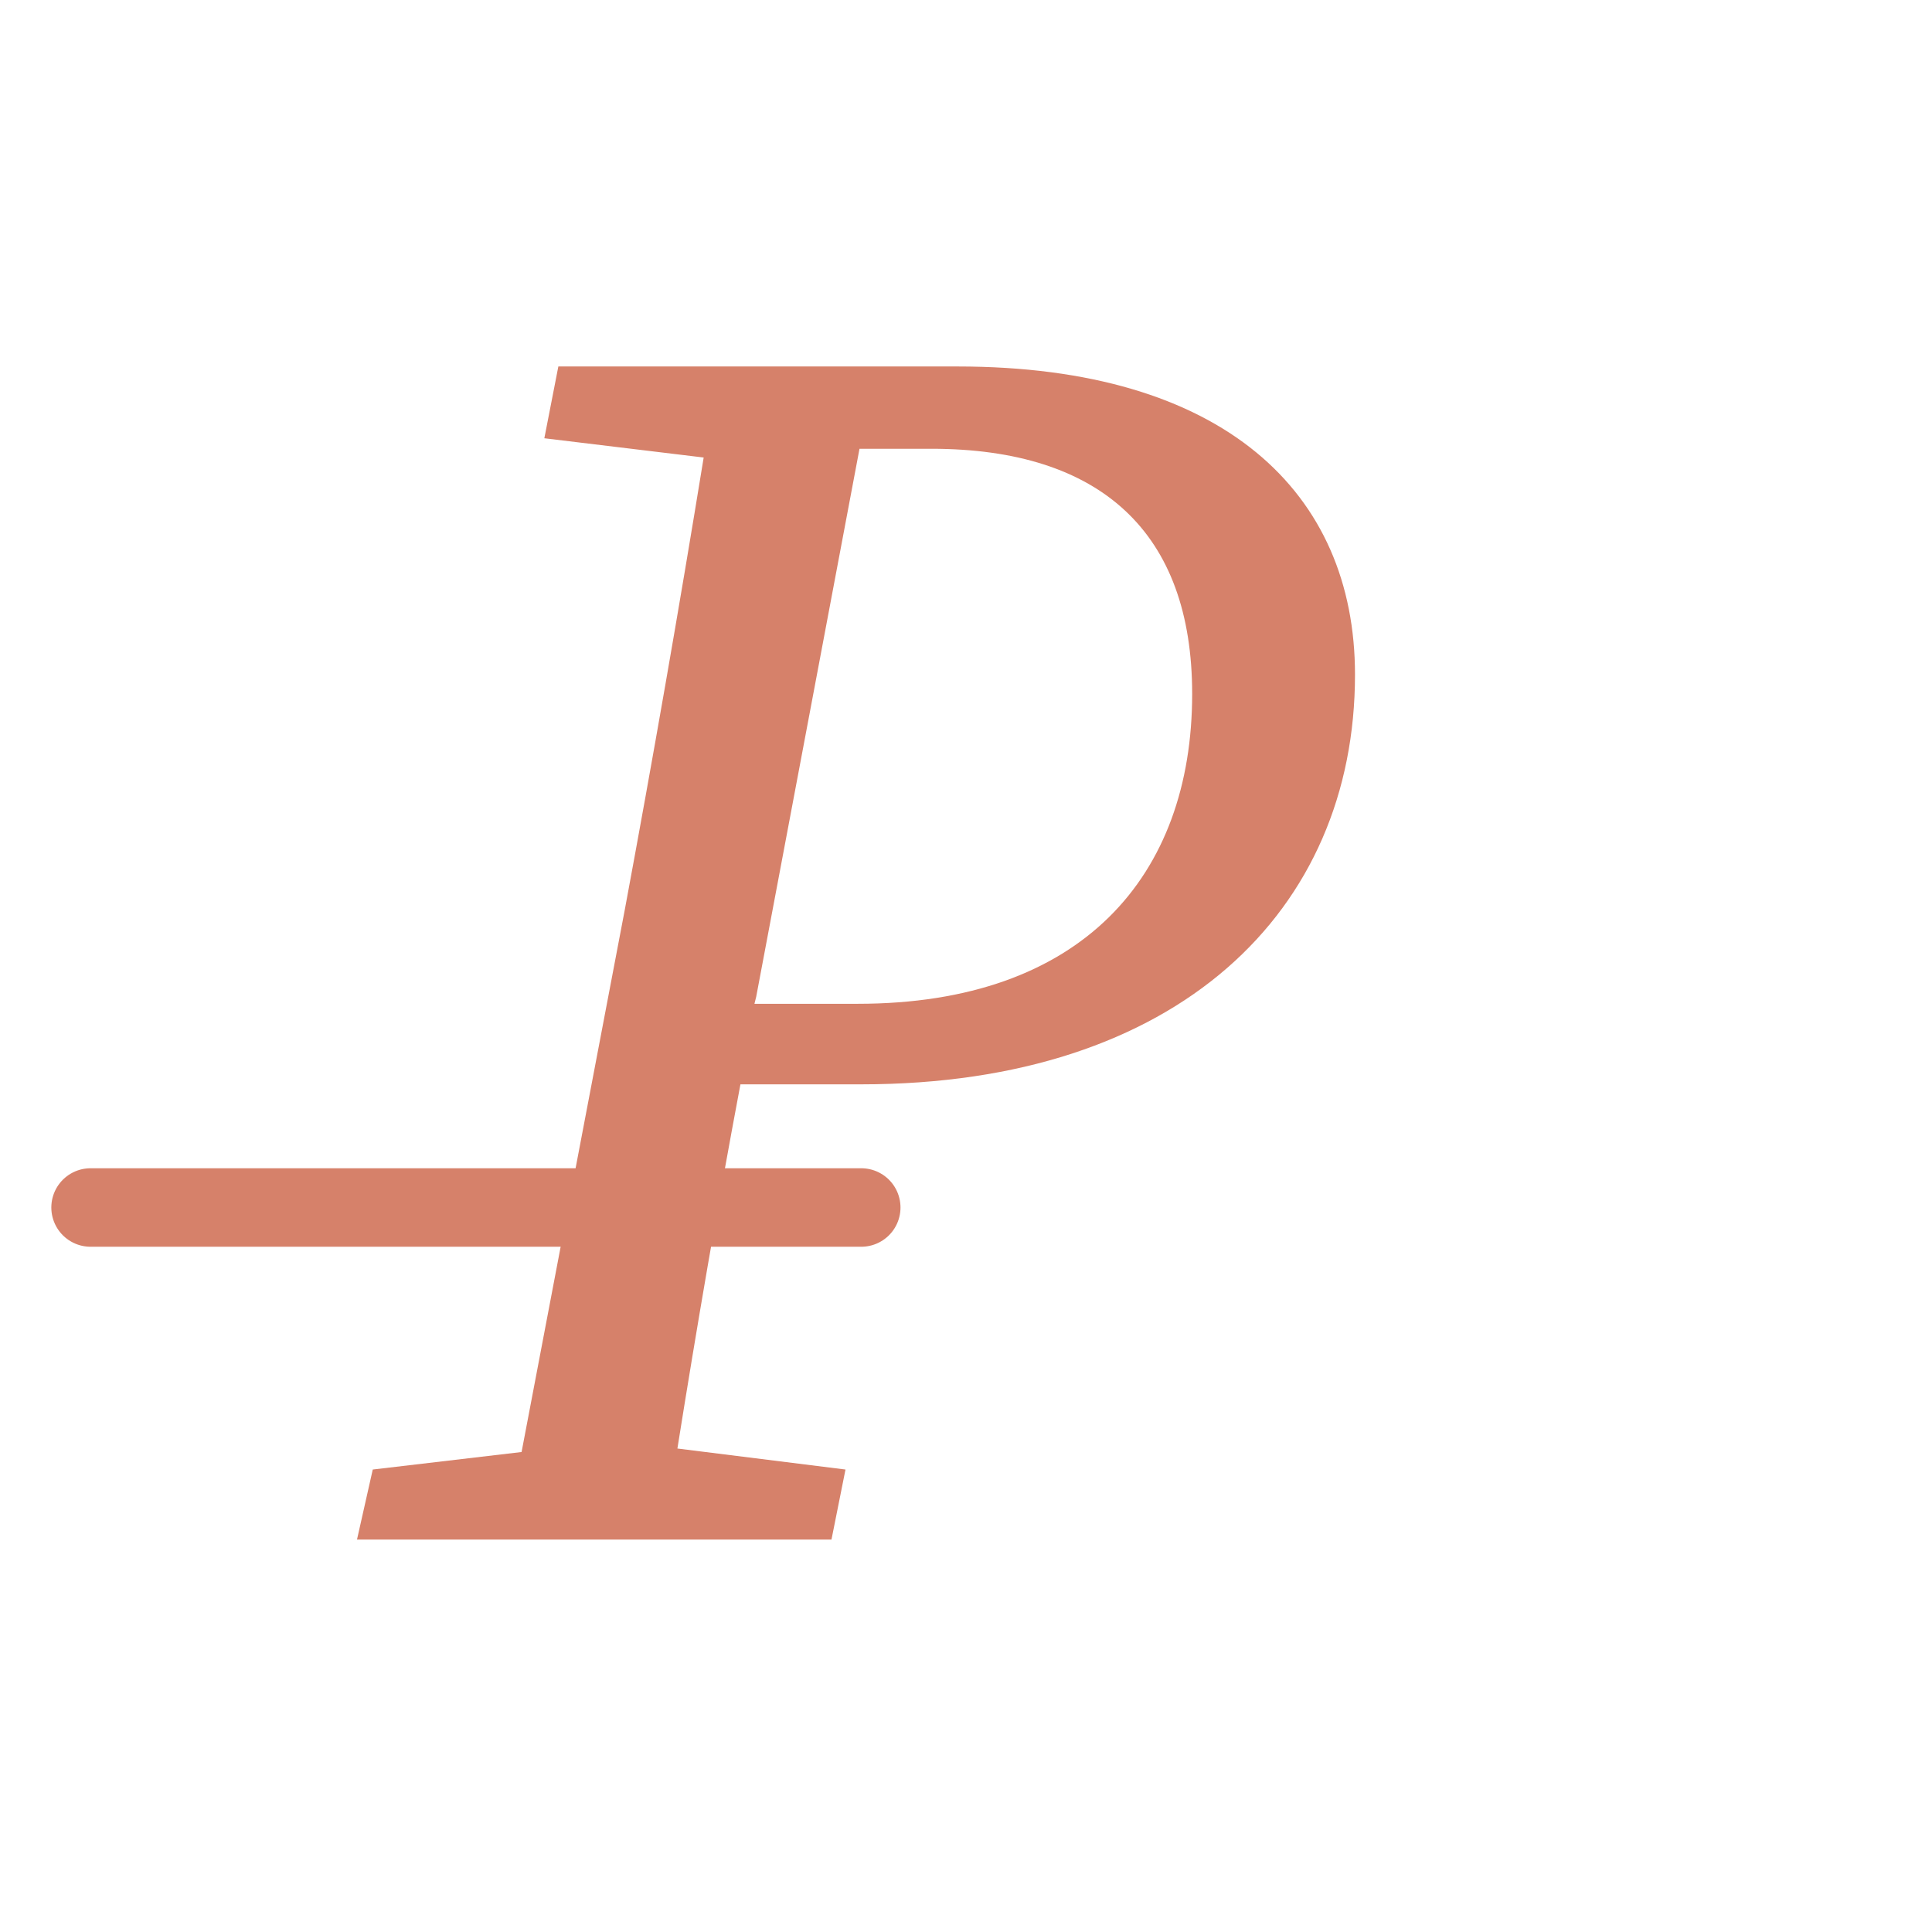
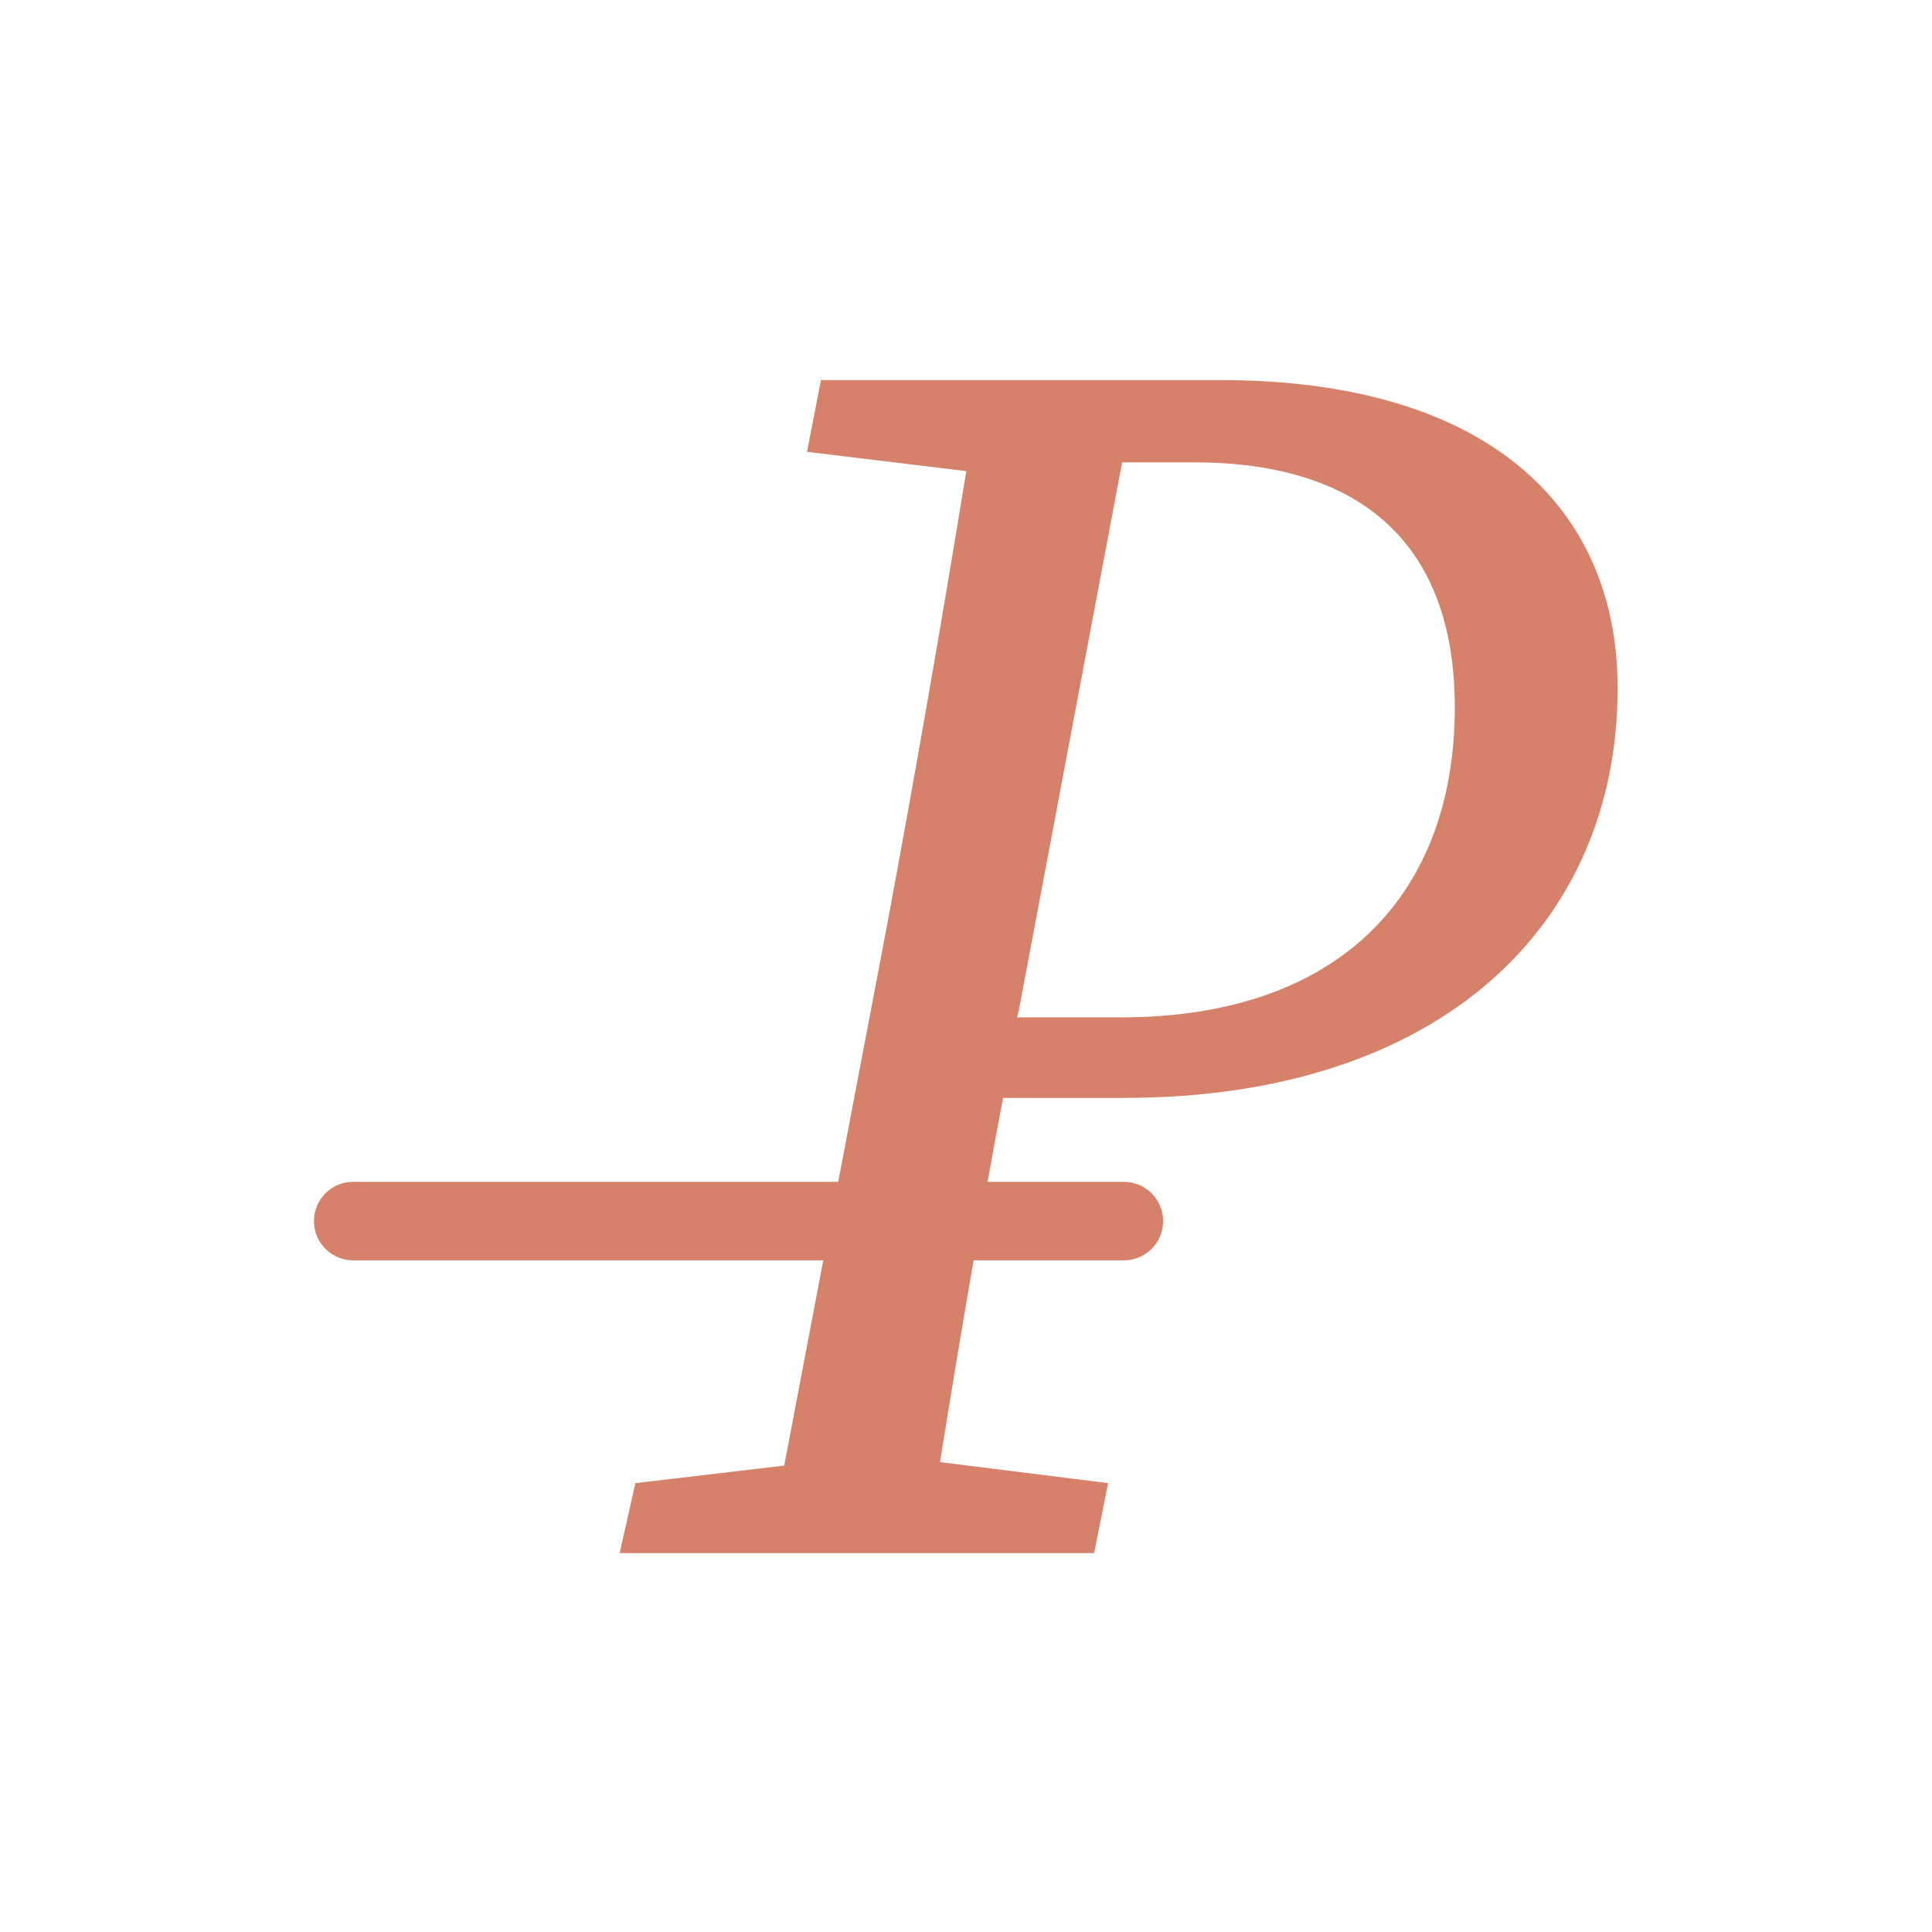
<svg xmlns="http://www.w3.org/2000/svg" viewBox="0 0 64 64" width="64" height="64" role="img" aria-label="Perpenda mark">
-   <path d="M30.850 14.866C36.476 14.866 39.492 17.650 39.492 22.986C39.492 29.018 35.838 33.252 28.414 33.252L24.992 33.252L25.050 33.020L28.472 14.866ZM18.032 14.518L23.310 15.156C22.498 20.144 21.628 25.132 20.700 30.120L17.278 48.100L12.348 48.680L11.826 51L27.544 51L28.008 48.680L22.440 47.984C23.078 43.982 23.774 39.922 24.528 35.920L28.530 35.920C39.028 35.920 44.886 30.178 44.886 22.348C44.886 16.316 40.536 12.140 31.720 12.140L18.496 12.140Z" fill="#D6816A" />
-   <line x1="3" y1="40" x2="28.53" y2="40" stroke="#D6816A" stroke-width="2.6" stroke-linecap="round" />
+   <g transform="translate(8.7,0.45)">
+     <path d="M30.850 14.866C36.476 14.866 39.492 17.650 39.492 22.986C39.492 29.018 35.838 33.252 28.414 33.252L24.992 33.252L25.050 33.020L28.472 14.866ZM18.032 14.518L23.310 15.156C22.498 20.144 21.628 25.132 20.700 30.120L17.278 48.100L12.348 48.680L11.826 51L27.544 51L28.008 48.680L22.440 47.984C23.078 43.982 23.774 39.922 24.528 35.920L28.530 35.920C39.028 35.920 44.886 30.178 44.886 22.348C44.886 16.316 40.536 12.140 31.720 12.140L18.496 12.140Z" fill="#D6816A" />
+     <line x1="3" y1="40" x2="28.53" y2="40" stroke="#D6816A" stroke-width="2.6" stroke-linecap="round" />
+   </g>
</svg>
